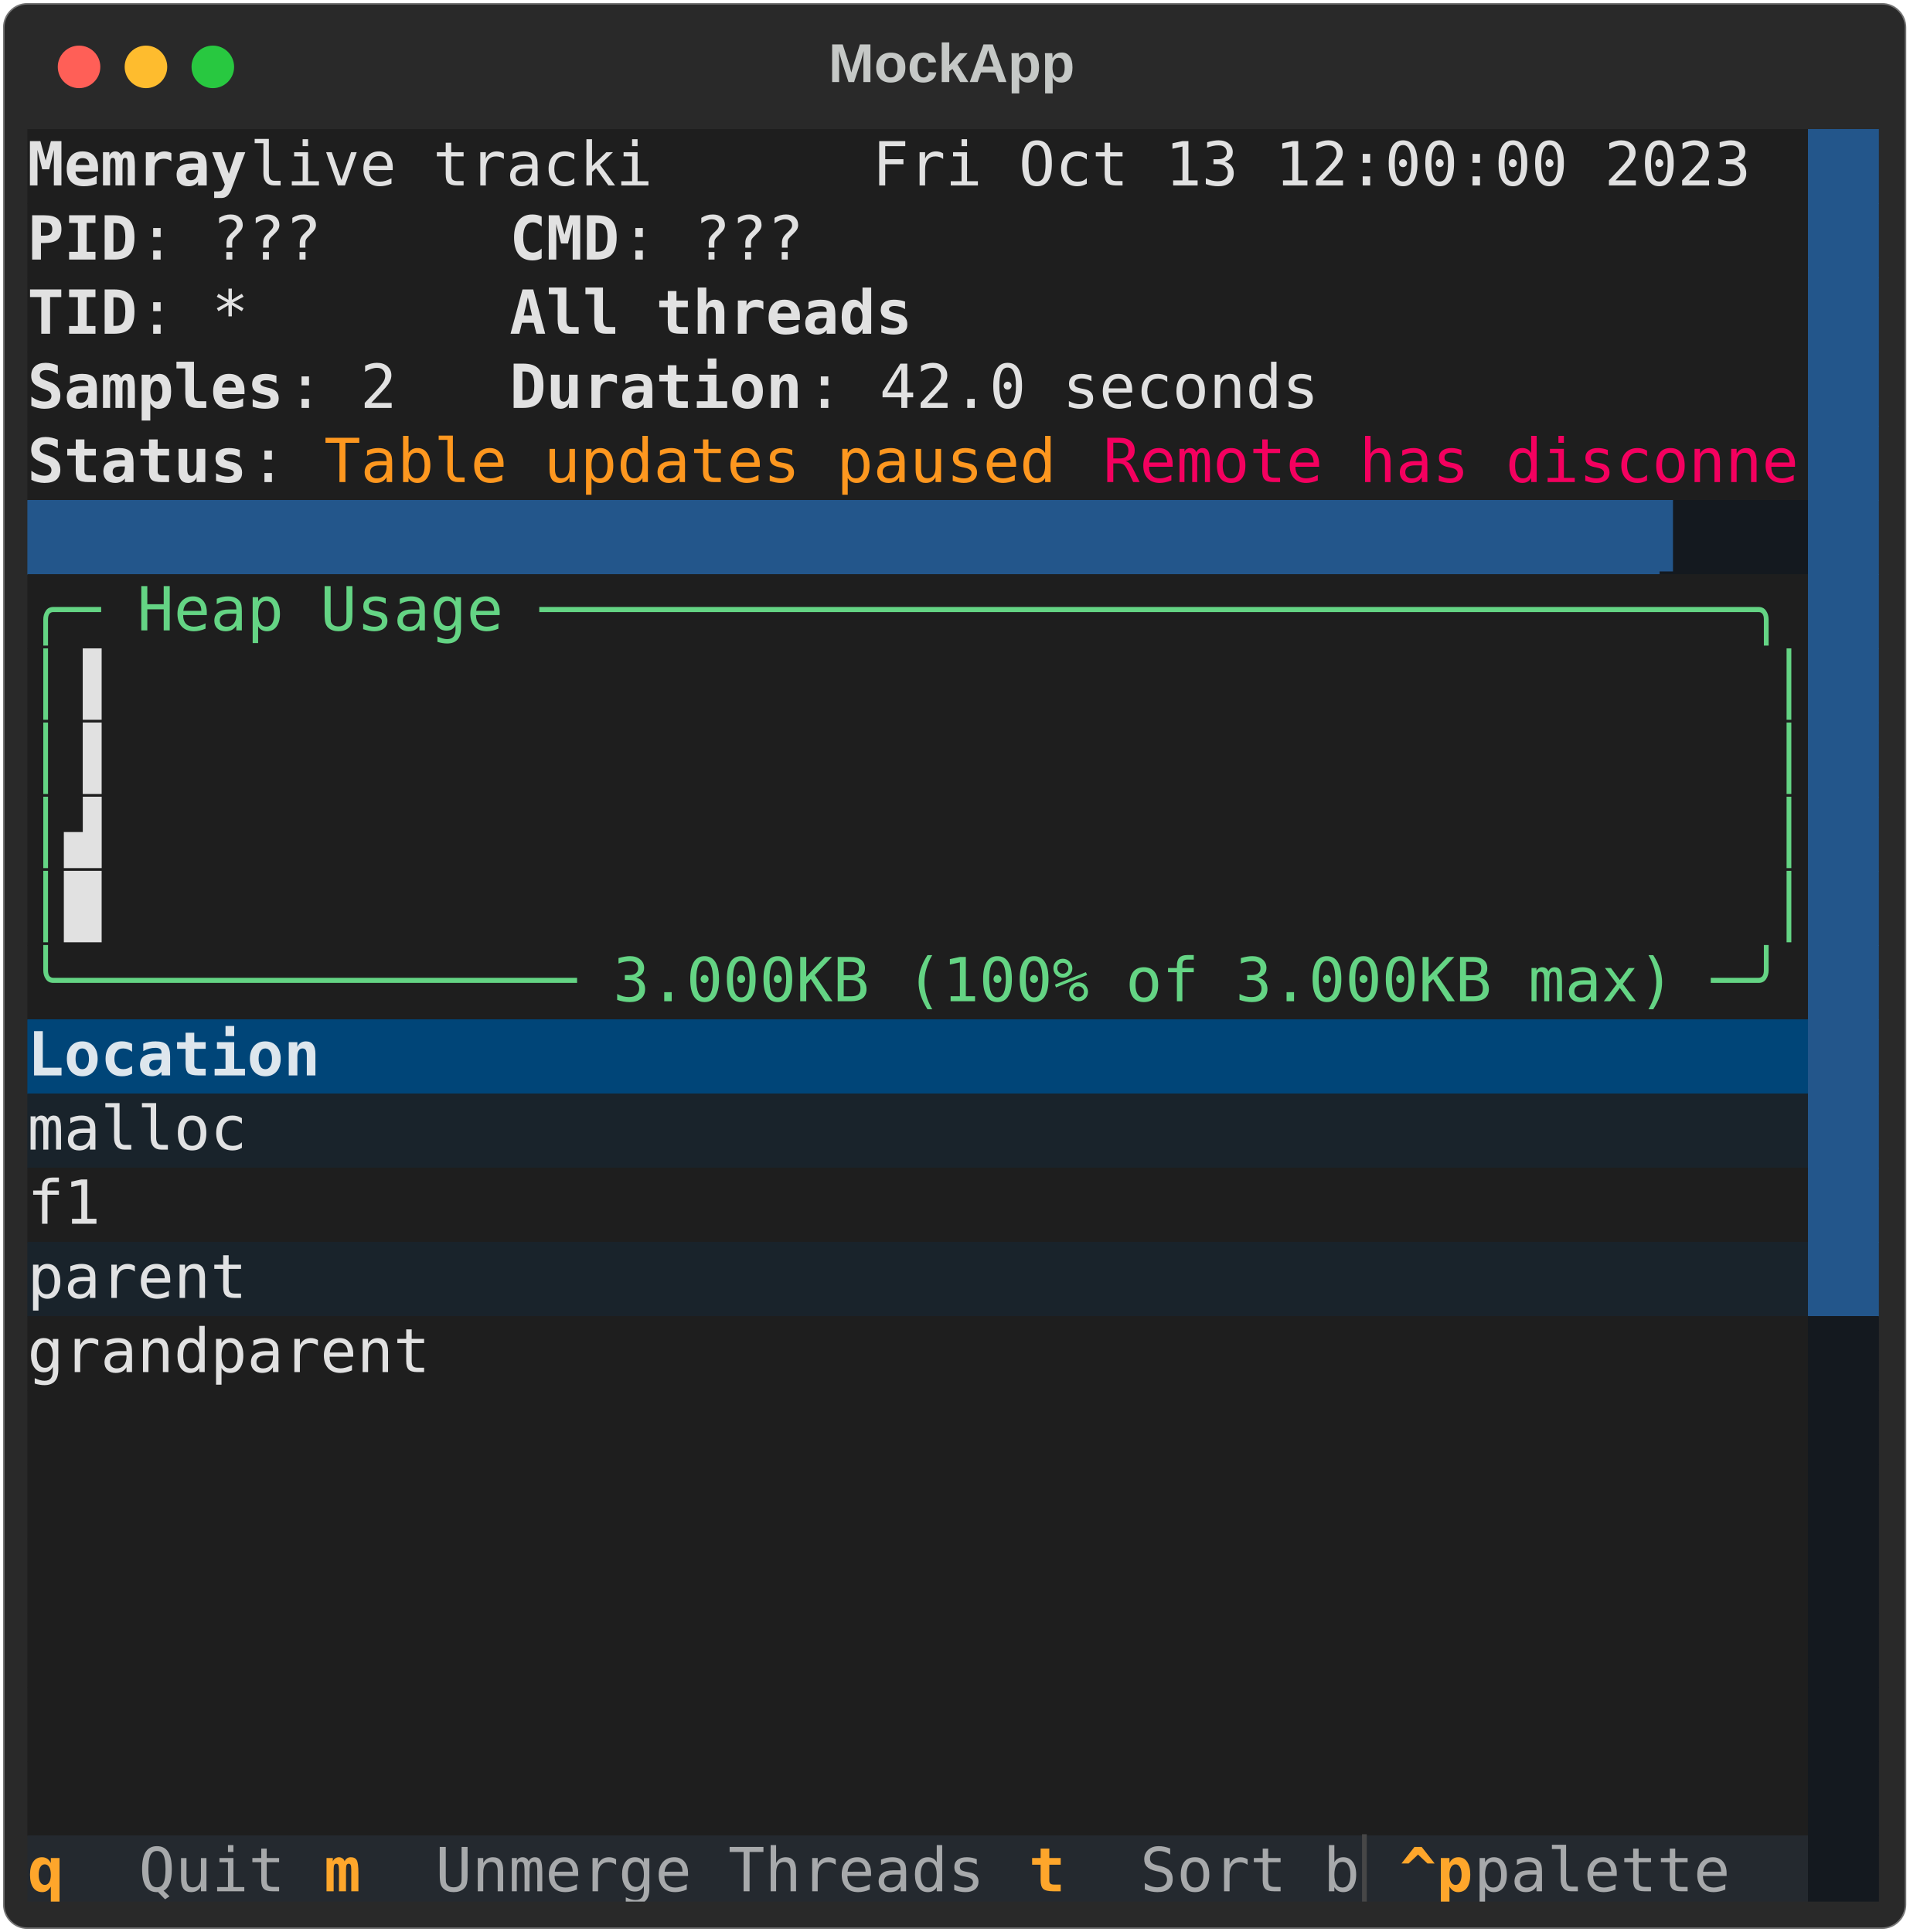
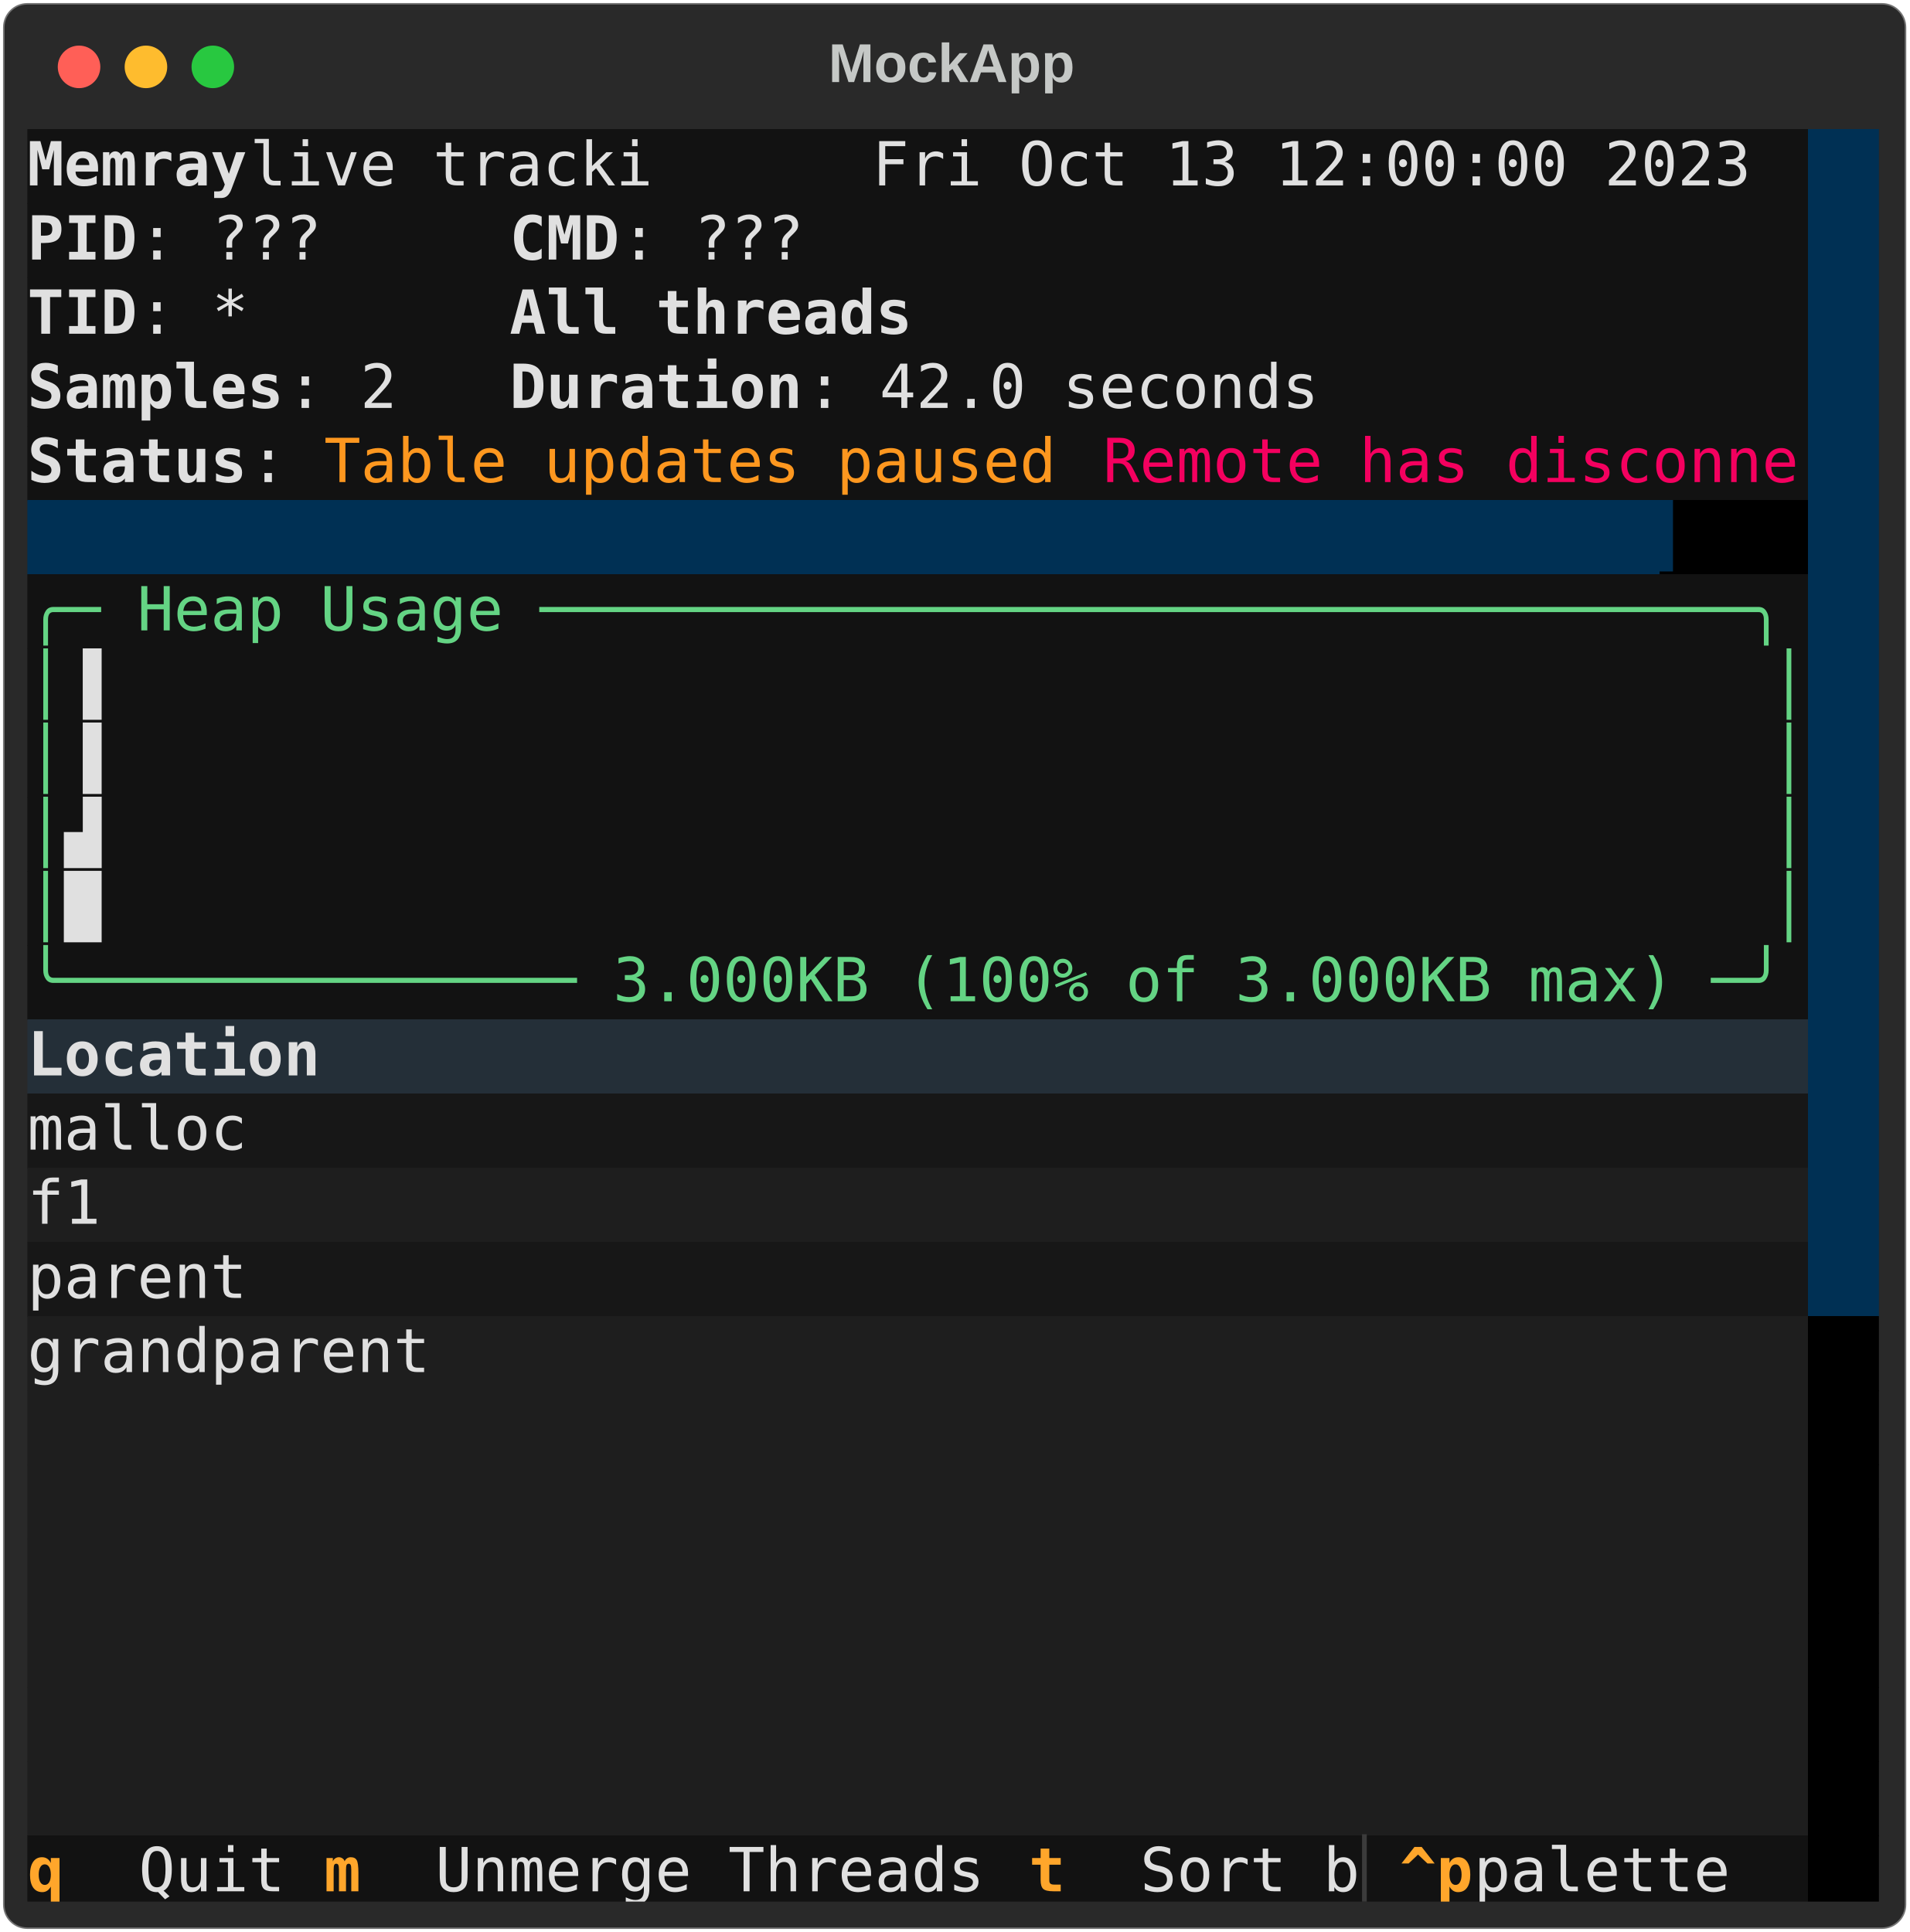
<svg xmlns="http://www.w3.org/2000/svg" class="rich-terminal" viewBox="0 0 628 635.6">
  <style>

    @font-face {
        font-family: "Fira Code";
        src: local("FiraCode-Regular"),
                url("https://cdnjs.cloudflare.com/ajax/libs/firacode/6.2.0/woff2/FiraCode-Regular.woff2") format("woff2"),
                url("https://cdnjs.cloudflare.com/ajax/libs/firacode/6.2.0/woff/FiraCode-Regular.woff") format("woff");
        font-style: normal;
        font-weight: 400;
    }
    @font-face {
        font-family: "Fira Code";
        src: local("FiraCode-Bold"),
                url("https://cdnjs.cloudflare.com/ajax/libs/firacode/6.2.0/woff2/FiraCode-Bold.woff2") format("woff2"),
                url("https://cdnjs.cloudflare.com/ajax/libs/firacode/6.2.0/woff/FiraCode-Bold.woff") format("woff");
        font-style: bold;
        font-weight: 700;
    }

-     .terminal-3686905860-matrix {
+     .terminal-3471301033-matrix {
        font-family: Fira Code, monospace;
        font-size: 20px;
        line-height: 24.4px;
        font-variant-east-asian: full-width;
    }

-     .terminal-3686905860-title {
+     .terminal-3471301033-title {
        font-size: 18px;
        font-weight: bold;
        font-family: arial;
    }

-     .terminal-3686905860-r1 { fill: #e1e1e1;font-weight: bold }
- .terminal-3686905860-r2 { fill: #e1e1e1 }
- .terminal-3686905860-r3 { fill: #1e1e1e }
- .terminal-3686905860-r4 { fill: #c5c8c6 }
- .terminal-3686905860-r5 { fill: #fd971f }
- .terminal-3686905860-r6 { fill: #f4005f }
- .terminal-3686905860-r7 { fill: #23568b }
- .terminal-3686905860-r8 { fill: #64d484 }
- .terminal-3686905860-r9 { fill: #dde6ed;font-weight: bold }
- .terminal-3686905860-r10 { fill: #e1e2e3 }
- .terminal-3686905860-r11 { fill: #fea62b;font-weight: bold }
- .terminal-3686905860-r12 { fill: #a7a9ab }
- .terminal-3686905860-r13 { fill: #474747 }
+     .terminal-3471301033-r1 { fill: #e0e0e0;font-weight: bold }
+ .terminal-3471301033-r2 { fill: #e0e0e0 }
+ .terminal-3471301033-r3 { fill: #121212 }
+ .terminal-3471301033-r4 { fill: #c5c8c6 }
+ .terminal-3471301033-r5 { fill: #fd971f }
+ .terminal-3471301033-r6 { fill: #f4005f }
+ .terminal-3471301033-r7 { fill: #003054 }
+ .terminal-3471301033-r8 { fill: #64d484 }
+ .terminal-3471301033-r9 { fill: #ffa62b;font-weight: bold }
+ .terminal-3471301033-r10 { fill: #3b3b3b }
    </style>
  <defs>
-     <clipPath id="terminal-3686905860-clip-terminal">
+     <clipPath id="terminal-3471301033-clip-terminal">
      <rect x="0" y="0" width="609.0" height="584.6" />
    </clipPath>
-     <clipPath id="terminal-3686905860-line-0">
+     <clipPath id="terminal-3471301033-line-0">
      <rect x="0" y="1.5" width="610" height="24.65" />
    </clipPath>
-     <clipPath id="terminal-3686905860-line-1">
+     <clipPath id="terminal-3471301033-line-1">
      <rect x="0" y="25.9" width="610" height="24.65" />
    </clipPath>
-     <clipPath id="terminal-3686905860-line-2">
+     <clipPath id="terminal-3471301033-line-2">
      <rect x="0" y="50.3" width="610" height="24.65" />
    </clipPath>
-     <clipPath id="terminal-3686905860-line-3">
+     <clipPath id="terminal-3471301033-line-3">
      <rect x="0" y="74.7" width="610" height="24.65" />
    </clipPath>
-     <clipPath id="terminal-3686905860-line-4">
+     <clipPath id="terminal-3471301033-line-4">
      <rect x="0" y="99.1" width="610" height="24.65" />
    </clipPath>
-     <clipPath id="terminal-3686905860-line-5">
+     <clipPath id="terminal-3471301033-line-5">
      <rect x="0" y="123.5" width="610" height="24.65" />
    </clipPath>
-     <clipPath id="terminal-3686905860-line-6">
+     <clipPath id="terminal-3471301033-line-6">
      <rect x="0" y="147.9" width="610" height="24.65" />
    </clipPath>
-     <clipPath id="terminal-3686905860-line-7">
+     <clipPath id="terminal-3471301033-line-7">
      <rect x="0" y="172.3" width="610" height="24.65" />
    </clipPath>
-     <clipPath id="terminal-3686905860-line-8">
+     <clipPath id="terminal-3471301033-line-8">
      <rect x="0" y="196.7" width="610" height="24.65" />
    </clipPath>
-     <clipPath id="terminal-3686905860-line-9">
+     <clipPath id="terminal-3471301033-line-9">
      <rect x="0" y="221.1" width="610" height="24.65" />
    </clipPath>
-     <clipPath id="terminal-3686905860-line-10">
+     <clipPath id="terminal-3471301033-line-10">
      <rect x="0" y="245.5" width="610" height="24.65" />
    </clipPath>
-     <clipPath id="terminal-3686905860-line-11">
+     <clipPath id="terminal-3471301033-line-11">
      <rect x="0" y="269.9" width="610" height="24.65" />
    </clipPath>
-     <clipPath id="terminal-3686905860-line-12">
+     <clipPath id="terminal-3471301033-line-12">
      <rect x="0" y="294.3" width="610" height="24.65" />
    </clipPath>
-     <clipPath id="terminal-3686905860-line-13">
+     <clipPath id="terminal-3471301033-line-13">
      <rect x="0" y="318.7" width="610" height="24.65" />
    </clipPath>
-     <clipPath id="terminal-3686905860-line-14">
+     <clipPath id="terminal-3471301033-line-14">
      <rect x="0" y="343.1" width="610" height="24.65" />
    </clipPath>
-     <clipPath id="terminal-3686905860-line-15">
+     <clipPath id="terminal-3471301033-line-15">
      <rect x="0" y="367.5" width="610" height="24.65" />
    </clipPath>
-     <clipPath id="terminal-3686905860-line-16">
+     <clipPath id="terminal-3471301033-line-16">
      <rect x="0" y="391.9" width="610" height="24.65" />
    </clipPath>
-     <clipPath id="terminal-3686905860-line-17">
+     <clipPath id="terminal-3471301033-line-17">
      <rect x="0" y="416.3" width="610" height="24.65" />
    </clipPath>
-     <clipPath id="terminal-3686905860-line-18">
+     <clipPath id="terminal-3471301033-line-18">
      <rect x="0" y="440.7" width="610" height="24.65" />
    </clipPath>
-     <clipPath id="terminal-3686905860-line-19">
+     <clipPath id="terminal-3471301033-line-19">
      <rect x="0" y="465.1" width="610" height="24.65" />
    </clipPath>
-     <clipPath id="terminal-3686905860-line-20">
+     <clipPath id="terminal-3471301033-line-20">
      <rect x="0" y="489.5" width="610" height="24.65" />
    </clipPath>
-     <clipPath id="terminal-3686905860-line-21">
+     <clipPath id="terminal-3471301033-line-21">
      <rect x="0" y="513.9" width="610" height="24.65" />
    </clipPath>
-     <clipPath id="terminal-3686905860-line-22">
+     <clipPath id="terminal-3471301033-line-22">
      <rect x="0" y="538.3" width="610" height="24.65" />
    </clipPath>
  </defs>
  <rect fill="#292929" stroke="rgba(255,255,255,0.35)" stroke-width="1" x="1" y="1" width="626" height="633.6" rx="8" />
-   <text class="terminal-3686905860-title" fill="#c5c8c6" text-anchor="middle" x="313" y="27">MockApp</text>
+   <text class="terminal-3471301033-title" fill="#c5c8c6" text-anchor="middle" x="313" y="27">MockApp</text>
  <g transform="translate(26,22)">
    <circle cx="0" cy="0" r="7" fill="#ff5f57" />
    <circle cx="22" cy="0" r="7" fill="#febc2e" />
    <circle cx="44" cy="0" r="7" fill="#28c840" />
  </g>
-   <g transform="translate(9, 41)" clip-path="url(#terminal-3686905860-clip-terminal)">
-     <rect fill="#1e1e1e" x="0" y="1.5" width="73.2" height="24.65" shape-rendering="crispEdges" />
-     <rect fill="#1e1e1e" x="73.2" y="1.5" width="512.4" height="24.65" shape-rendering="crispEdges" />
-     <rect fill="#23568b" x="585.6" y="1.5" width="24.4" height="24.65" shape-rendering="crispEdges" />
-     <rect fill="#1e1e1e" x="0" y="25.9" width="36.6" height="24.65" shape-rendering="crispEdges" />
-     <rect fill="#1e1e1e" x="36.6" y="25.9" width="122" height="24.65" shape-rendering="crispEdges" />
-     <rect fill="#1e1e1e" x="158.6" y="25.9" width="36.6" height="24.65" shape-rendering="crispEdges" />
-     <rect fill="#1e1e1e" x="195.2" y="25.9" width="390.4" height="24.65" shape-rendering="crispEdges" />
-     <rect fill="#23568b" x="585.6" y="25.9" width="24.4" height="24.65" shape-rendering="crispEdges" />
-     <rect fill="#1e1e1e" x="0" y="50.3" width="36.6" height="24.65" shape-rendering="crispEdges" />
-     <rect fill="#1e1e1e" x="36.6" y="50.3" width="122" height="24.65" shape-rendering="crispEdges" />
-     <rect fill="#1e1e1e" x="158.6" y="50.3" width="134.2" height="24.65" shape-rendering="crispEdges" />
-     <rect fill="#1e1e1e" x="292.8" y="50.3" width="292.8" height="24.65" shape-rendering="crispEdges" />
-     <rect fill="#23568b" x="585.6" y="50.3" width="24.4" height="24.65" shape-rendering="crispEdges" />
-     <rect fill="#1e1e1e" x="0" y="74.7" width="85.4" height="24.65" shape-rendering="crispEdges" />
-     <rect fill="#1e1e1e" x="85.4" y="74.7" width="73.2" height="24.65" shape-rendering="crispEdges" />
-     <rect fill="#1e1e1e" x="158.6" y="74.7" width="97.6" height="24.65" shape-rendering="crispEdges" />
-     <rect fill="#1e1e1e" x="256.2" y="74.7" width="329.4" height="24.65" shape-rendering="crispEdges" />
-     <rect fill="#23568b" x="585.6" y="74.7" width="24.4" height="24.65" shape-rendering="crispEdges" />
-     <rect fill="#1e1e1e" x="0" y="99.1" width="73.2" height="24.65" shape-rendering="crispEdges" />
-     <rect fill="#1e1e1e" x="73.2" y="99.1" width="24.4" height="24.65" shape-rendering="crispEdges" />
-     <rect fill="#1e1e1e" x="97.6" y="99.1" width="244" height="24.65" shape-rendering="crispEdges" />
-     <rect fill="#1e1e1e" x="341.6" y="99.1" width="12.2" height="24.65" shape-rendering="crispEdges" />
-     <rect fill="#1e1e1e" x="353.8" y="99.1" width="231.8" height="24.65" shape-rendering="crispEdges" />
-     <rect fill="#23568b" x="585.6" y="99.1" width="24.4" height="24.65" shape-rendering="crispEdges" />
-     <rect fill="#23568b" x="0" y="123.5" width="536.8" height="24.65" shape-rendering="crispEdges" />
-     <rect fill="#14191f" x="536.8" y="123.5" width="12.2" height="24.65" shape-rendering="crispEdges" />
-     <rect fill="#14191f" x="549" y="123.5" width="36.6" height="24.65" shape-rendering="crispEdges" />
-     <rect fill="#23568b" x="585.6" y="123.5" width="24.4" height="24.65" shape-rendering="crispEdges" />
-     <rect fill="#1e1e1e" x="0" y="147.9" width="585.6" height="24.65" shape-rendering="crispEdges" />
-     <rect fill="#23568b" x="585.6" y="147.9" width="24.4" height="24.65" shape-rendering="crispEdges" />
-     <rect fill="#1e1e1e" x="0" y="172.3" width="12.2" height="24.65" shape-rendering="crispEdges" />
-     <rect fill="#1e1e1e" x="12.2" y="172.3" width="561.2" height="24.65" shape-rendering="crispEdges" />
-     <rect fill="#1e1e1e" x="573.4" y="172.3" width="12.2" height="24.65" shape-rendering="crispEdges" />
-     <rect fill="#23568b" x="585.6" y="172.3" width="24.4" height="24.65" shape-rendering="crispEdges" />
-     <rect fill="#1e1e1e" x="0" y="196.7" width="12.2" height="24.65" shape-rendering="crispEdges" />
-     <rect fill="#1e1e1e" x="12.2" y="196.7" width="561.2" height="24.65" shape-rendering="crispEdges" />
-     <rect fill="#1e1e1e" x="573.4" y="196.7" width="12.2" height="24.65" shape-rendering="crispEdges" />
-     <rect fill="#23568b" x="585.6" y="196.7" width="24.4" height="24.65" shape-rendering="crispEdges" />
-     <rect fill="#1e1e1e" x="0" y="221.1" width="12.2" height="24.65" shape-rendering="crispEdges" />
-     <rect fill="#1e1e1e" x="12.2" y="221.1" width="561.2" height="24.65" shape-rendering="crispEdges" />
-     <rect fill="#1e1e1e" x="573.4" y="221.1" width="12.2" height="24.65" shape-rendering="crispEdges" />
-     <rect fill="#23568b" x="585.6" y="221.1" width="24.4" height="24.65" shape-rendering="crispEdges" />
-     <rect fill="#1e1e1e" x="0" y="245.5" width="12.2" height="24.65" shape-rendering="crispEdges" />
-     <rect fill="#1e1e1e" x="12.2" y="245.5" width="561.2" height="24.65" shape-rendering="crispEdges" />
-     <rect fill="#1e1e1e" x="573.4" y="245.5" width="12.2" height="24.65" shape-rendering="crispEdges" />
-     <rect fill="#23568b" x="585.6" y="245.5" width="24.4" height="24.65" shape-rendering="crispEdges" />
-     <rect fill="#1e1e1e" x="0" y="269.9" width="585.6" height="24.65" shape-rendering="crispEdges" />
-     <rect fill="#23568b" x="585.6" y="269.9" width="24.4" height="24.65" shape-rendering="crispEdges" />
-     <rect fill="#004578" x="0" y="294.3" width="585.6" height="24.65" shape-rendering="crispEdges" />
-     <rect fill="#23568b" x="585.6" y="294.3" width="24.4" height="24.65" shape-rendering="crispEdges" />
-     <rect fill="#19232b" x="0" y="318.7" width="585.6" height="24.65" shape-rendering="crispEdges" />
-     <rect fill="#23568b" x="585.6" y="318.7" width="24.4" height="24.65" shape-rendering="crispEdges" />
+   <g transform="translate(9, 41)" clip-path="url(#terminal-3471301033-clip-terminal)">
+     <rect fill="#121212" x="0" y="1.5" width="73.2" height="24.65" shape-rendering="crispEdges" />
+     <rect fill="#121212" x="73.2" y="1.5" width="512.4" height="24.65" shape-rendering="crispEdges" />
+     <rect fill="#003054" x="585.6" y="1.5" width="24.4" height="24.65" shape-rendering="crispEdges" />
+     <rect fill="#121212" x="0" y="25.9" width="36.6" height="24.65" shape-rendering="crispEdges" />
+     <rect fill="#121212" x="36.6" y="25.9" width="122" height="24.65" shape-rendering="crispEdges" />
+     <rect fill="#121212" x="158.6" y="25.9" width="36.6" height="24.65" shape-rendering="crispEdges" />
+     <rect fill="#121212" x="195.2" y="25.9" width="390.4" height="24.65" shape-rendering="crispEdges" />
+     <rect fill="#003054" x="585.6" y="25.9" width="24.4" height="24.65" shape-rendering="crispEdges" />
+     <rect fill="#121212" x="0" y="50.3" width="36.6" height="24.65" shape-rendering="crispEdges" />
+     <rect fill="#121212" x="36.6" y="50.3" width="122" height="24.65" shape-rendering="crispEdges" />
+     <rect fill="#121212" x="158.6" y="50.3" width="134.2" height="24.65" shape-rendering="crispEdges" />
+     <rect fill="#121212" x="292.8" y="50.3" width="292.8" height="24.65" shape-rendering="crispEdges" />
+     <rect fill="#003054" x="585.6" y="50.3" width="24.4" height="24.65" shape-rendering="crispEdges" />
+     <rect fill="#121212" x="0" y="74.7" width="85.4" height="24.65" shape-rendering="crispEdges" />
+     <rect fill="#121212" x="85.4" y="74.7" width="73.2" height="24.65" shape-rendering="crispEdges" />
+     <rect fill="#121212" x="158.6" y="74.7" width="97.6" height="24.65" shape-rendering="crispEdges" />
+     <rect fill="#121212" x="256.2" y="74.7" width="329.4" height="24.65" shape-rendering="crispEdges" />
+     <rect fill="#003054" x="585.6" y="74.7" width="24.4" height="24.65" shape-rendering="crispEdges" />
+     <rect fill="#121212" x="0" y="99.1" width="73.2" height="24.65" shape-rendering="crispEdges" />
+     <rect fill="#121212" x="73.2" y="99.1" width="24.4" height="24.65" shape-rendering="crispEdges" />
+     <rect fill="#121212" x="97.6" y="99.1" width="244" height="24.65" shape-rendering="crispEdges" />
+     <rect fill="#121212" x="341.6" y="99.1" width="12.2" height="24.65" shape-rendering="crispEdges" />
+     <rect fill="#121212" x="353.8" y="99.1" width="231.8" height="24.65" shape-rendering="crispEdges" />
+     <rect fill="#003054" x="585.6" y="99.1" width="24.4" height="24.65" shape-rendering="crispEdges" />
+     <rect fill="#003054" x="0" y="123.5" width="536.8" height="24.65" shape-rendering="crispEdges" />
+     <rect fill="#000000" x="536.8" y="123.5" width="12.2" height="24.65" shape-rendering="crispEdges" />
+     <rect fill="#000000" x="549" y="123.5" width="36.6" height="24.65" shape-rendering="crispEdges" />
+     <rect fill="#003054" x="585.6" y="123.5" width="24.4" height="24.65" shape-rendering="crispEdges" />
+     <rect fill="#121212" x="0" y="147.9" width="585.6" height="24.65" shape-rendering="crispEdges" />
+     <rect fill="#003054" x="585.6" y="147.9" width="24.4" height="24.65" shape-rendering="crispEdges" />
+     <rect fill="#121212" x="0" y="172.3" width="12.2" height="24.65" shape-rendering="crispEdges" />
+     <rect fill="#121212" x="12.2" y="172.3" width="561.2" height="24.65" shape-rendering="crispEdges" />
+     <rect fill="#121212" x="573.4" y="172.3" width="12.2" height="24.65" shape-rendering="crispEdges" />
+     <rect fill="#003054" x="585.6" y="172.3" width="24.4" height="24.65" shape-rendering="crispEdges" />
+     <rect fill="#121212" x="0" y="196.7" width="12.2" height="24.65" shape-rendering="crispEdges" />
+     <rect fill="#121212" x="12.2" y="196.7" width="561.2" height="24.65" shape-rendering="crispEdges" />
+     <rect fill="#121212" x="573.4" y="196.7" width="12.2" height="24.65" shape-rendering="crispEdges" />
+     <rect fill="#003054" x="585.6" y="196.7" width="24.4" height="24.65" shape-rendering="crispEdges" />
+     <rect fill="#121212" x="0" y="221.1" width="12.2" height="24.65" shape-rendering="crispEdges" />
+     <rect fill="#121212" x="12.2" y="221.1" width="561.2" height="24.65" shape-rendering="crispEdges" />
+     <rect fill="#121212" x="573.4" y="221.1" width="12.2" height="24.65" shape-rendering="crispEdges" />
+     <rect fill="#003054" x="585.6" y="221.1" width="24.4" height="24.65" shape-rendering="crispEdges" />
+     <rect fill="#121212" x="0" y="245.5" width="12.2" height="24.65" shape-rendering="crispEdges" />
+     <rect fill="#121212" x="12.2" y="245.5" width="561.2" height="24.65" shape-rendering="crispEdges" />
+     <rect fill="#121212" x="573.4" y="245.5" width="12.2" height="24.65" shape-rendering="crispEdges" />
+     <rect fill="#003054" x="585.6" y="245.5" width="24.4" height="24.65" shape-rendering="crispEdges" />
+     <rect fill="#121212" x="0" y="269.9" width="585.6" height="24.65" shape-rendering="crispEdges" />
+     <rect fill="#003054" x="585.6" y="269.9" width="24.4" height="24.65" shape-rendering="crispEdges" />
+     <rect fill="#242f38" x="0" y="294.3" width="585.6" height="24.65" shape-rendering="crispEdges" />
+     <rect fill="#003054" x="585.6" y="294.3" width="24.4" height="24.65" shape-rendering="crispEdges" />
+     <rect fill="#171717" x="0" y="318.7" width="585.6" height="24.65" shape-rendering="crispEdges" />
+     <rect fill="#003054" x="585.6" y="318.7" width="24.4" height="24.65" shape-rendering="crispEdges" />
    <rect fill="#1e1e1e" x="0" y="343.1" width="585.6" height="24.65" shape-rendering="crispEdges" />
-     <rect fill="#23568b" x="585.6" y="343.1" width="24.4" height="24.65" shape-rendering="crispEdges" />
-     <rect fill="#19232b" x="0" y="367.5" width="585.6" height="24.65" shape-rendering="crispEdges" />
-     <rect fill="#23568b" x="585.6" y="367.5" width="24.4" height="24.65" shape-rendering="crispEdges" />
+     <rect fill="#003054" x="585.6" y="343.1" width="24.4" height="24.65" shape-rendering="crispEdges" />
+     <rect fill="#171717" x="0" y="367.5" width="585.6" height="24.65" shape-rendering="crispEdges" />
+     <rect fill="#003054" x="585.6" y="367.5" width="24.4" height="24.65" shape-rendering="crispEdges" />
    <rect fill="#1e1e1e" x="0" y="391.9" width="585.6" height="24.65" shape-rendering="crispEdges" />
-     <rect fill="#14191f" x="585.6" y="391.9" width="24.4" height="24.65" shape-rendering="crispEdges" />
+     <rect fill="#000000" x="585.6" y="391.9" width="24.4" height="24.65" shape-rendering="crispEdges" />
    <rect fill="#1e1e1e" x="0" y="416.3" width="585.6" height="24.65" shape-rendering="crispEdges" />
-     <rect fill="#14191f" x="585.6" y="416.3" width="24.4" height="24.65" shape-rendering="crispEdges" />
+     <rect fill="#000000" x="585.6" y="416.3" width="24.4" height="24.65" shape-rendering="crispEdges" />
    <rect fill="#1e1e1e" x="0" y="440.7" width="585.6" height="24.65" shape-rendering="crispEdges" />
-     <rect fill="#14191f" x="585.6" y="440.7" width="24.4" height="24.65" shape-rendering="crispEdges" />
+     <rect fill="#000000" x="585.6" y="440.7" width="24.4" height="24.65" shape-rendering="crispEdges" />
    <rect fill="#1e1e1e" x="0" y="465.1" width="585.6" height="24.65" shape-rendering="crispEdges" />
-     <rect fill="#14191f" x="585.6" y="465.1" width="24.4" height="24.65" shape-rendering="crispEdges" />
+     <rect fill="#000000" x="585.6" y="465.1" width="24.4" height="24.65" shape-rendering="crispEdges" />
    <rect fill="#1e1e1e" x="0" y="489.5" width="585.6" height="24.65" shape-rendering="crispEdges" />
-     <rect fill="#14191f" x="585.6" y="489.5" width="24.4" height="24.65" shape-rendering="crispEdges" />
+     <rect fill="#000000" x="585.6" y="489.5" width="24.4" height="24.65" shape-rendering="crispEdges" />
    <rect fill="#1e1e1e" x="0" y="513.9" width="585.6" height="24.65" shape-rendering="crispEdges" />
-     <rect fill="#14191f" x="585.6" y="513.9" width="24.4" height="24.65" shape-rendering="crispEdges" />
+     <rect fill="#000000" x="585.6" y="513.9" width="24.4" height="24.65" shape-rendering="crispEdges" />
    <rect fill="#1e1e1e" x="0" y="538.3" width="585.6" height="24.65" shape-rendering="crispEdges" />
-     <rect fill="#14191f" x="585.6" y="538.3" width="24.4" height="24.65" shape-rendering="crispEdges" />
-     <rect fill="#24292f" x="0" y="562.7" width="36.6" height="24.65" shape-rendering="crispEdges" />
-     <rect fill="#24292f" x="36.6" y="562.7" width="61" height="24.65" shape-rendering="crispEdges" />
-     <rect fill="#24292f" x="97.6" y="562.7" width="36.6" height="24.65" shape-rendering="crispEdges" />
-     <rect fill="#24292f" x="134.2" y="562.7" width="195.2" height="24.65" shape-rendering="crispEdges" />
-     <rect fill="#24292f" x="329.4" y="562.7" width="36.6" height="24.65" shape-rendering="crispEdges" />
-     <rect fill="#24292f" x="366" y="562.7" width="73.2" height="24.65" shape-rendering="crispEdges" />
-     <rect fill="#24292f" x="439.2" y="562.7" width="12.2" height="24.65" shape-rendering="crispEdges" />
-     <rect fill="#24292f" x="451.4" y="562.7" width="24.4" height="24.65" shape-rendering="crispEdges" />
-     <rect fill="#24292f" x="475.8" y="562.7" width="97.6" height="24.65" shape-rendering="crispEdges" />
-     <rect fill="#24292f" x="573.4" y="562.7" width="12.2" height="24.65" shape-rendering="crispEdges" />
-     <rect fill="#14191f" x="585.6" y="562.7" width="24.4" height="24.65" shape-rendering="crispEdges" />
-     <g class="terminal-3686905860-matrix">
-       <text class="terminal-3686905860-r1" x="0" y="20" textLength="73.2" clip-path="url(#terminal-3686905860-line-0)">Memray</text>
-       <text class="terminal-3686905860-r2" x="73.2" y="20" textLength="512.4" clip-path="url(#terminal-3686905860-line-0)"> live tracki      Fri Oct 13 12:00:00 2023</text>
-       <text class="terminal-3686905860-r4" x="610" y="20" textLength="12.2" clip-path="url(#terminal-3686905860-line-0)">
- </text>
-       <text class="terminal-3686905860-r1" x="0" y="44.4" textLength="36.6" clip-path="url(#terminal-3686905860-line-1)">PID</text>
-       <text class="terminal-3686905860-r2" x="36.6" y="44.4" textLength="122" clip-path="url(#terminal-3686905860-line-1)">: ???     </text>
-       <text class="terminal-3686905860-r1" x="158.6" y="44.4" textLength="36.6" clip-path="url(#terminal-3686905860-line-1)">CMD</text>
-       <text class="terminal-3686905860-r2" x="195.2" y="44.4" textLength="390.4" clip-path="url(#terminal-3686905860-line-1)">: ???                           </text>
-       <text class="terminal-3686905860-r4" x="610" y="44.4" textLength="12.2" clip-path="url(#terminal-3686905860-line-1)">
- </text>
-       <text class="terminal-3686905860-r1" x="0" y="68.8" textLength="36.6" clip-path="url(#terminal-3686905860-line-2)">TID</text>
-       <text class="terminal-3686905860-r2" x="36.6" y="68.8" textLength="122" clip-path="url(#terminal-3686905860-line-2)">: *       </text>
-       <text class="terminal-3686905860-r1" x="158.6" y="68.8" textLength="134.2" clip-path="url(#terminal-3686905860-line-2)">All threads</text>
-       <text class="terminal-3686905860-r4" x="610" y="68.8" textLength="12.2" clip-path="url(#terminal-3686905860-line-2)">
- </text>
-       <text class="terminal-3686905860-r1" x="0" y="93.2" textLength="85.4" clip-path="url(#terminal-3686905860-line-3)">Samples</text>
-       <text class="terminal-3686905860-r2" x="85.4" y="93.2" textLength="73.2" clip-path="url(#terminal-3686905860-line-3)">: 2   </text>
-       <text class="terminal-3686905860-r1" x="158.6" y="93.2" textLength="97.6" clip-path="url(#terminal-3686905860-line-3)">Duration</text>
-       <text class="terminal-3686905860-r2" x="256.2" y="93.2" textLength="329.4" clip-path="url(#terminal-3686905860-line-3)">: 42.0 seconds             </text>
-       <text class="terminal-3686905860-r4" x="610" y="93.2" textLength="12.2" clip-path="url(#terminal-3686905860-line-3)">
- </text>
-       <text class="terminal-3686905860-r1" x="0" y="117.6" textLength="73.2" clip-path="url(#terminal-3686905860-line-4)">Status</text>
-       <text class="terminal-3686905860-r2" x="73.2" y="117.6" textLength="24.4" clip-path="url(#terminal-3686905860-line-4)">: </text>
-       <text class="terminal-3686905860-r5" x="97.6" y="117.6" textLength="244" clip-path="url(#terminal-3686905860-line-4)">Table updates paused</text>
-       <text class="terminal-3686905860-r6" x="353.8" y="117.6" textLength="231.8" clip-path="url(#terminal-3686905860-line-4)">Remote has disconne</text>
-       <text class="terminal-3686905860-r4" x="610" y="117.6" textLength="12.2" clip-path="url(#terminal-3686905860-line-4)">
- </text>
-       <text class="terminal-3686905860-r7" x="536.8" y="142" textLength="12.2" clip-path="url(#terminal-3686905860-line-5)">▍</text>
-       <text class="terminal-3686905860-r4" x="610" y="142" textLength="12.2" clip-path="url(#terminal-3686905860-line-5)">
- </text>
-       <text class="terminal-3686905860-r8" x="0" y="166.4" textLength="585.6" clip-path="url(#terminal-3686905860-line-6)">╭─ Heap Usage ─────────────────────────────────╮</text>
-       <text class="terminal-3686905860-r4" x="610" y="166.4" textLength="12.2" clip-path="url(#terminal-3686905860-line-6)">
- </text>
-       <text class="terminal-3686905860-r8" x="0" y="190.8" textLength="12.2" clip-path="url(#terminal-3686905860-line-7)">│</text>
-       <text class="terminal-3686905860-r2" x="12.2" y="190.8" textLength="561.2" clip-path="url(#terminal-3686905860-line-7)">                                             ▐</text>
-       <text class="terminal-3686905860-r8" x="573.4" y="190.8" textLength="12.2" clip-path="url(#terminal-3686905860-line-7)">│</text>
-       <text class="terminal-3686905860-r4" x="610" y="190.8" textLength="12.2" clip-path="url(#terminal-3686905860-line-7)">
- </text>
-       <text class="terminal-3686905860-r8" x="0" y="215.2" textLength="12.2" clip-path="url(#terminal-3686905860-line-8)">│</text>
-       <text class="terminal-3686905860-r2" x="12.2" y="215.2" textLength="561.2" clip-path="url(#terminal-3686905860-line-8)">                                             ▐</text>
-       <text class="terminal-3686905860-r8" x="573.4" y="215.2" textLength="12.2" clip-path="url(#terminal-3686905860-line-8)">│</text>
-       <text class="terminal-3686905860-r4" x="610" y="215.2" textLength="12.2" clip-path="url(#terminal-3686905860-line-8)">
- </text>
-       <text class="terminal-3686905860-r8" x="0" y="239.6" textLength="12.2" clip-path="url(#terminal-3686905860-line-9)">│</text>
-       <text class="terminal-3686905860-r2" x="12.2" y="239.6" textLength="561.2" clip-path="url(#terminal-3686905860-line-9)">                                             ▟</text>
-       <text class="terminal-3686905860-r8" x="573.4" y="239.6" textLength="12.2" clip-path="url(#terminal-3686905860-line-9)">│</text>
-       <text class="terminal-3686905860-r4" x="610" y="239.6" textLength="12.2" clip-path="url(#terminal-3686905860-line-9)">
- </text>
-       <text class="terminal-3686905860-r8" x="0" y="264" textLength="12.2" clip-path="url(#terminal-3686905860-line-10)">│</text>
-       <text class="terminal-3686905860-r2" x="12.2" y="264" textLength="561.2" clip-path="url(#terminal-3686905860-line-10)">                                             █</text>
-       <text class="terminal-3686905860-r8" x="573.4" y="264" textLength="12.2" clip-path="url(#terminal-3686905860-line-10)">│</text>
-       <text class="terminal-3686905860-r4" x="610" y="264" textLength="12.2" clip-path="url(#terminal-3686905860-line-10)">
- </text>
-       <text class="terminal-3686905860-r8" x="0" y="288.4" textLength="585.6" clip-path="url(#terminal-3686905860-line-11)">╰────────────── 3.000KB (100% of 3.000KB max) ─╯</text>
-       <text class="terminal-3686905860-r4" x="610" y="288.4" textLength="12.2" clip-path="url(#terminal-3686905860-line-11)">
- </text>
-       <text class="terminal-3686905860-r9" x="0" y="312.8" textLength="585.6" clip-path="url(#terminal-3686905860-line-12)">                      Location                  </text>
-       <text class="terminal-3686905860-r4" x="610" y="312.8" textLength="12.2" clip-path="url(#terminal-3686905860-line-12)">
- </text>
-       <text class="terminal-3686905860-r10" x="0" y="337.2" textLength="585.6" clip-path="url(#terminal-3686905860-line-13)"> malloc                                         </text>
-       <text class="terminal-3686905860-r4" x="610" y="337.2" textLength="12.2" clip-path="url(#terminal-3686905860-line-13)">
- </text>
-       <text class="terminal-3686905860-r2" x="0" y="361.6" textLength="585.6" clip-path="url(#terminal-3686905860-line-14)"> f1                                             </text>
-       <text class="terminal-3686905860-r4" x="610" y="361.6" textLength="12.2" clip-path="url(#terminal-3686905860-line-14)">
- </text>
-       <text class="terminal-3686905860-r10" x="0" y="386" textLength="585.6" clip-path="url(#terminal-3686905860-line-15)"> parent                                         </text>
-       <text class="terminal-3686905860-r4" x="610" y="386" textLength="12.2" clip-path="url(#terminal-3686905860-line-15)">
- </text>
-       <text class="terminal-3686905860-r2" x="0" y="410.4" textLength="585.6" clip-path="url(#terminal-3686905860-line-16)"> grandparent                                    </text>
-       <text class="terminal-3686905860-r4" x="610" y="410.4" textLength="12.2" clip-path="url(#terminal-3686905860-line-16)">
- </text>
-       <text class="terminal-3686905860-r4" x="610" y="434.8" textLength="12.2" clip-path="url(#terminal-3686905860-line-17)">
- </text>
-       <text class="terminal-3686905860-r4" x="610" y="459.2" textLength="12.2" clip-path="url(#terminal-3686905860-line-18)">
- </text>
-       <text class="terminal-3686905860-r4" x="610" y="483.6" textLength="12.2" clip-path="url(#terminal-3686905860-line-19)">
- </text>
-       <text class="terminal-3686905860-r4" x="610" y="508" textLength="12.2" clip-path="url(#terminal-3686905860-line-20)">
- </text>
-       <text class="terminal-3686905860-r4" x="610" y="532.4" textLength="12.2" clip-path="url(#terminal-3686905860-line-21)">
- </text>
-       <text class="terminal-3686905860-r4" x="610" y="556.8" textLength="12.2" clip-path="url(#terminal-3686905860-line-22)">
- </text>
-       <text class="terminal-3686905860-r11" x="0" y="581.2" textLength="36.6" clip-path="url(#terminal-3686905860-line-23)"> q </text>
-       <text class="terminal-3686905860-r12" x="36.6" y="581.2" textLength="61" clip-path="url(#terminal-3686905860-line-23)">Quit </text>
-       <text class="terminal-3686905860-r11" x="97.6" y="581.2" textLength="36.6" clip-path="url(#terminal-3686905860-line-23)"> m </text>
-       <text class="terminal-3686905860-r12" x="134.2" y="581.2" textLength="195.2" clip-path="url(#terminal-3686905860-line-23)">Unmerge Threads </text>
-       <text class="terminal-3686905860-r11" x="329.4" y="581.2" textLength="36.6" clip-path="url(#terminal-3686905860-line-23)"> t </text>
-       <text class="terminal-3686905860-r12" x="366" y="581.2" textLength="73.2" clip-path="url(#terminal-3686905860-line-23)">Sort b</text>
-       <text class="terminal-3686905860-r13" x="439.2" y="581.2" textLength="12.2" clip-path="url(#terminal-3686905860-line-23)">▏</text>
-       <text class="terminal-3686905860-r11" x="451.4" y="581.2" textLength="24.4" clip-path="url(#terminal-3686905860-line-23)">^p</text>
-       <text class="terminal-3686905860-r12" x="475.8" y="581.2" textLength="97.6" clip-path="url(#terminal-3686905860-line-23)"> palette</text>
+     <rect fill="#000000" x="585.6" y="538.3" width="24.4" height="24.65" shape-rendering="crispEdges" />
+     <rect fill="#121212" x="0" y="562.7" width="36.6" height="24.65" shape-rendering="crispEdges" />
+     <rect fill="#121212" x="36.6" y="562.7" width="61" height="24.65" shape-rendering="crispEdges" />
+     <rect fill="#121212" x="97.6" y="562.7" width="36.6" height="24.65" shape-rendering="crispEdges" />
+     <rect fill="#121212" x="134.2" y="562.7" width="195.2" height="24.65" shape-rendering="crispEdges" />
+     <rect fill="#121212" x="329.4" y="562.7" width="36.6" height="24.65" shape-rendering="crispEdges" />
+     <rect fill="#121212" x="366" y="562.7" width="73.2" height="24.65" shape-rendering="crispEdges" />
+     <rect fill="#121212" x="439.2" y="562.7" width="12.2" height="24.65" shape-rendering="crispEdges" />
+     <rect fill="#121212" x="451.4" y="562.7" width="24.4" height="24.65" shape-rendering="crispEdges" />
+     <rect fill="#121212" x="475.8" y="562.7" width="97.6" height="24.65" shape-rendering="crispEdges" />
+     <rect fill="#121212" x="573.4" y="562.7" width="12.2" height="24.65" shape-rendering="crispEdges" />
+     <rect fill="#000000" x="585.6" y="562.7" width="24.4" height="24.65" shape-rendering="crispEdges" />
+     <g class="terminal-3471301033-matrix">
+       <text class="terminal-3471301033-r1" x="0" y="20" textLength="73.2" clip-path="url(#terminal-3471301033-line-0)">Memray</text>
+       <text class="terminal-3471301033-r2" x="73.2" y="20" textLength="512.4" clip-path="url(#terminal-3471301033-line-0)"> live tracki      Fri Oct 13 12:00:00 2023</text>
+       <text class="terminal-3471301033-r4" x="610" y="20" textLength="12.2" clip-path="url(#terminal-3471301033-line-0)">
+ </text>
+       <text class="terminal-3471301033-r1" x="0" y="44.4" textLength="36.6" clip-path="url(#terminal-3471301033-line-1)">PID</text>
+       <text class="terminal-3471301033-r2" x="36.6" y="44.4" textLength="122" clip-path="url(#terminal-3471301033-line-1)">: ???     </text>
+       <text class="terminal-3471301033-r1" x="158.6" y="44.4" textLength="36.6" clip-path="url(#terminal-3471301033-line-1)">CMD</text>
+       <text class="terminal-3471301033-r2" x="195.2" y="44.4" textLength="390.4" clip-path="url(#terminal-3471301033-line-1)">: ???                           </text>
+       <text class="terminal-3471301033-r4" x="610" y="44.4" textLength="12.2" clip-path="url(#terminal-3471301033-line-1)">
+ </text>
+       <text class="terminal-3471301033-r1" x="0" y="68.8" textLength="36.6" clip-path="url(#terminal-3471301033-line-2)">TID</text>
+       <text class="terminal-3471301033-r2" x="36.6" y="68.8" textLength="122" clip-path="url(#terminal-3471301033-line-2)">: *       </text>
+       <text class="terminal-3471301033-r1" x="158.6" y="68.8" textLength="134.2" clip-path="url(#terminal-3471301033-line-2)">All threads</text>
+       <text class="terminal-3471301033-r4" x="610" y="68.8" textLength="12.2" clip-path="url(#terminal-3471301033-line-2)">
+ </text>
+       <text class="terminal-3471301033-r1" x="0" y="93.2" textLength="85.4" clip-path="url(#terminal-3471301033-line-3)">Samples</text>
+       <text class="terminal-3471301033-r2" x="85.4" y="93.2" textLength="73.2" clip-path="url(#terminal-3471301033-line-3)">: 2   </text>
+       <text class="terminal-3471301033-r1" x="158.6" y="93.2" textLength="97.6" clip-path="url(#terminal-3471301033-line-3)">Duration</text>
+       <text class="terminal-3471301033-r2" x="256.2" y="93.2" textLength="329.4" clip-path="url(#terminal-3471301033-line-3)">: 42.0 seconds             </text>
+       <text class="terminal-3471301033-r4" x="610" y="93.2" textLength="12.2" clip-path="url(#terminal-3471301033-line-3)">
+ </text>
+       <text class="terminal-3471301033-r1" x="0" y="117.6" textLength="73.2" clip-path="url(#terminal-3471301033-line-4)">Status</text>
+       <text class="terminal-3471301033-r2" x="73.2" y="117.6" textLength="24.4" clip-path="url(#terminal-3471301033-line-4)">: </text>
+       <text class="terminal-3471301033-r5" x="97.6" y="117.6" textLength="244" clip-path="url(#terminal-3471301033-line-4)">Table updates paused</text>
+       <text class="terminal-3471301033-r6" x="353.8" y="117.6" textLength="231.8" clip-path="url(#terminal-3471301033-line-4)">Remote has disconne</text>
+       <text class="terminal-3471301033-r4" x="610" y="117.6" textLength="12.2" clip-path="url(#terminal-3471301033-line-4)">
+ </text>
+       <text class="terminal-3471301033-r7" x="536.8" y="142" textLength="12.2" clip-path="url(#terminal-3471301033-line-5)">▍</text>
+       <text class="terminal-3471301033-r4" x="610" y="142" textLength="12.2" clip-path="url(#terminal-3471301033-line-5)">
+ </text>
+       <text class="terminal-3471301033-r8" x="0" y="166.4" textLength="585.6" clip-path="url(#terminal-3471301033-line-6)">╭─ Heap Usage ─────────────────────────────────╮</text>
+       <text class="terminal-3471301033-r4" x="610" y="166.4" textLength="12.2" clip-path="url(#terminal-3471301033-line-6)">
+ </text>
+       <text class="terminal-3471301033-r8" x="0" y="190.8" textLength="12.2" clip-path="url(#terminal-3471301033-line-7)">│</text>
+       <text class="terminal-3471301033-r2" x="12.2" y="190.8" textLength="561.2" clip-path="url(#terminal-3471301033-line-7)">                                             ▐</text>
+       <text class="terminal-3471301033-r8" x="573.4" y="190.8" textLength="12.2" clip-path="url(#terminal-3471301033-line-7)">│</text>
+       <text class="terminal-3471301033-r4" x="610" y="190.8" textLength="12.2" clip-path="url(#terminal-3471301033-line-7)">
+ </text>
+       <text class="terminal-3471301033-r8" x="0" y="215.2" textLength="12.2" clip-path="url(#terminal-3471301033-line-8)">│</text>
+       <text class="terminal-3471301033-r2" x="12.2" y="215.2" textLength="561.2" clip-path="url(#terminal-3471301033-line-8)">                                             ▐</text>
+       <text class="terminal-3471301033-r8" x="573.4" y="215.2" textLength="12.2" clip-path="url(#terminal-3471301033-line-8)">│</text>
+       <text class="terminal-3471301033-r4" x="610" y="215.2" textLength="12.2" clip-path="url(#terminal-3471301033-line-8)">
+ </text>
+       <text class="terminal-3471301033-r8" x="0" y="239.6" textLength="12.2" clip-path="url(#terminal-3471301033-line-9)">│</text>
+       <text class="terminal-3471301033-r2" x="12.2" y="239.6" textLength="561.2" clip-path="url(#terminal-3471301033-line-9)">                                             ▟</text>
+       <text class="terminal-3471301033-r8" x="573.4" y="239.6" textLength="12.2" clip-path="url(#terminal-3471301033-line-9)">│</text>
+       <text class="terminal-3471301033-r4" x="610" y="239.6" textLength="12.2" clip-path="url(#terminal-3471301033-line-9)">
+ </text>
+       <text class="terminal-3471301033-r8" x="0" y="264" textLength="12.2" clip-path="url(#terminal-3471301033-line-10)">│</text>
+       <text class="terminal-3471301033-r2" x="12.2" y="264" textLength="561.2" clip-path="url(#terminal-3471301033-line-10)">                                             █</text>
+       <text class="terminal-3471301033-r8" x="573.4" y="264" textLength="12.2" clip-path="url(#terminal-3471301033-line-10)">│</text>
+       <text class="terminal-3471301033-r4" x="610" y="264" textLength="12.2" clip-path="url(#terminal-3471301033-line-10)">
+ </text>
+       <text class="terminal-3471301033-r8" x="0" y="288.4" textLength="585.6" clip-path="url(#terminal-3471301033-line-11)">╰────────────── 3.000KB (100% of 3.000KB max) ─╯</text>
+       <text class="terminal-3471301033-r4" x="610" y="288.4" textLength="12.2" clip-path="url(#terminal-3471301033-line-11)">
+ </text>
+       <text class="terminal-3471301033-r1" x="0" y="312.8" textLength="585.6" clip-path="url(#terminal-3471301033-line-12)">                      Location                  </text>
+       <text class="terminal-3471301033-r4" x="610" y="312.8" textLength="12.2" clip-path="url(#terminal-3471301033-line-12)">
+ </text>
+       <text class="terminal-3471301033-r2" x="0" y="337.2" textLength="585.6" clip-path="url(#terminal-3471301033-line-13)"> malloc                                         </text>
+       <text class="terminal-3471301033-r4" x="610" y="337.2" textLength="12.2" clip-path="url(#terminal-3471301033-line-13)">
+ </text>
+       <text class="terminal-3471301033-r2" x="0" y="361.6" textLength="585.6" clip-path="url(#terminal-3471301033-line-14)"> f1                                             </text>
+       <text class="terminal-3471301033-r4" x="610" y="361.6" textLength="12.2" clip-path="url(#terminal-3471301033-line-14)">
+ </text>
+       <text class="terminal-3471301033-r2" x="0" y="386" textLength="585.6" clip-path="url(#terminal-3471301033-line-15)"> parent                                         </text>
+       <text class="terminal-3471301033-r4" x="610" y="386" textLength="12.2" clip-path="url(#terminal-3471301033-line-15)">
+ </text>
+       <text class="terminal-3471301033-r2" x="0" y="410.4" textLength="585.6" clip-path="url(#terminal-3471301033-line-16)"> grandparent                                    </text>
+       <text class="terminal-3471301033-r4" x="610" y="410.4" textLength="12.2" clip-path="url(#terminal-3471301033-line-16)">
+ </text>
+       <text class="terminal-3471301033-r4" x="610" y="434.8" textLength="12.2" clip-path="url(#terminal-3471301033-line-17)">
+ </text>
+       <text class="terminal-3471301033-r4" x="610" y="459.2" textLength="12.2" clip-path="url(#terminal-3471301033-line-18)">
+ </text>
+       <text class="terminal-3471301033-r4" x="610" y="483.6" textLength="12.2" clip-path="url(#terminal-3471301033-line-19)">
+ </text>
+       <text class="terminal-3471301033-r4" x="610" y="508" textLength="12.2" clip-path="url(#terminal-3471301033-line-20)">
+ </text>
+       <text class="terminal-3471301033-r4" x="610" y="532.4" textLength="12.2" clip-path="url(#terminal-3471301033-line-21)">
+ </text>
+       <text class="terminal-3471301033-r4" x="610" y="556.8" textLength="12.2" clip-path="url(#terminal-3471301033-line-22)">
+ </text>
+       <text class="terminal-3471301033-r9" x="0" y="581.2" textLength="36.6" clip-path="url(#terminal-3471301033-line-23)"> q </text>
+       <text class="terminal-3471301033-r2" x="36.6" y="581.2" textLength="61" clip-path="url(#terminal-3471301033-line-23)">Quit </text>
+       <text class="terminal-3471301033-r9" x="97.6" y="581.2" textLength="36.6" clip-path="url(#terminal-3471301033-line-23)"> m </text>
+       <text class="terminal-3471301033-r2" x="134.2" y="581.2" textLength="195.2" clip-path="url(#terminal-3471301033-line-23)">Unmerge Threads </text>
+       <text class="terminal-3471301033-r9" x="329.4" y="581.2" textLength="36.6" clip-path="url(#terminal-3471301033-line-23)"> t </text>
+       <text class="terminal-3471301033-r2" x="366" y="581.2" textLength="73.2" clip-path="url(#terminal-3471301033-line-23)">Sort b</text>
+       <text class="terminal-3471301033-r10" x="439.2" y="581.2" textLength="12.2" clip-path="url(#terminal-3471301033-line-23)">▏</text>
+       <text class="terminal-3471301033-r9" x="451.4" y="581.2" textLength="24.4" clip-path="url(#terminal-3471301033-line-23)">^p</text>
+       <text class="terminal-3471301033-r2" x="475.8" y="581.2" textLength="97.6" clip-path="url(#terminal-3471301033-line-23)"> palette</text>
    </g>
  </g>
</svg>
